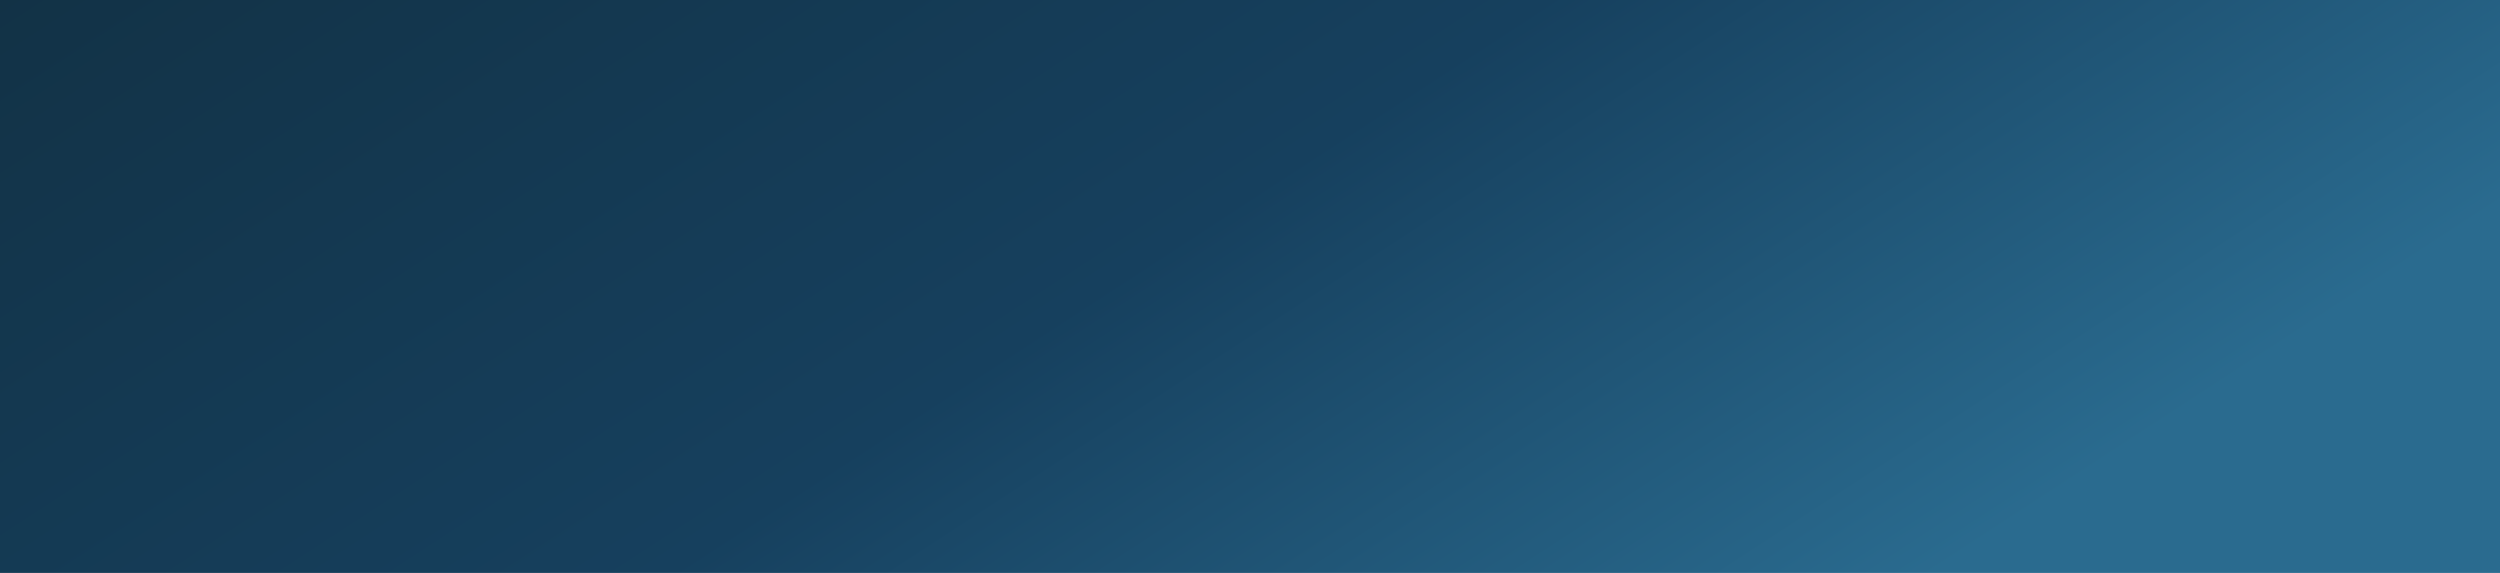
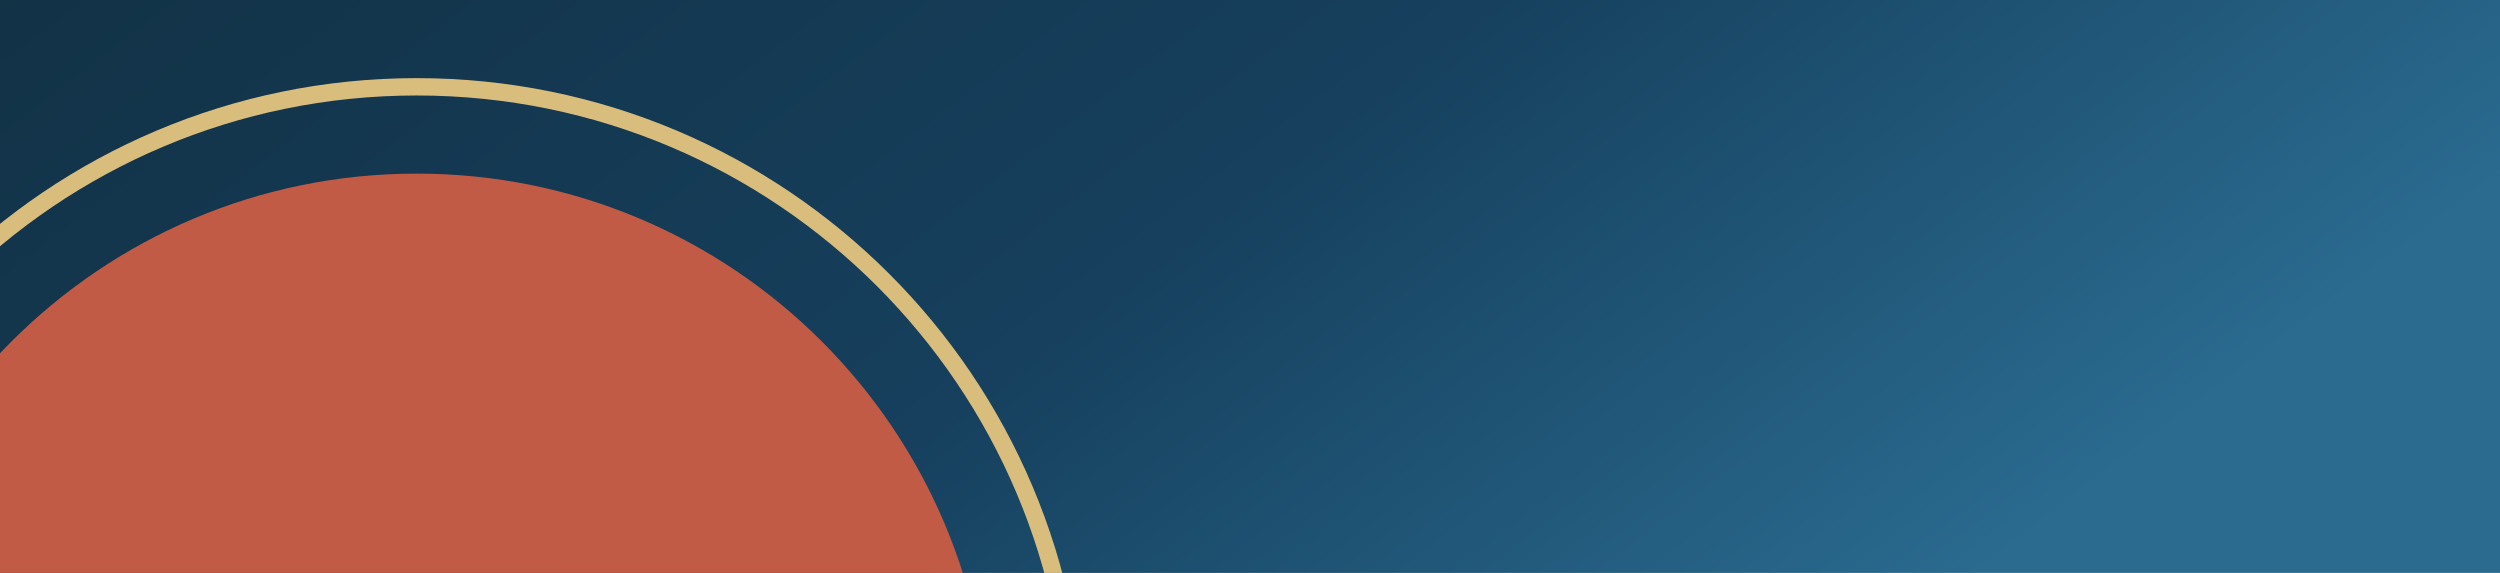
<svg xmlns="http://www.w3.org/2000/svg" viewBox="0 0 1440 330" preserveAspectRatio="xMidYMid slice">
  <defs>
-     <linearGradient id="band" x1="0" y1="0" x2="1" y2="0.35">
+     <linearGradient id="band" x1="0" y1="0" x2="1" y2="0.3">
      <stop offset="0" stop-color="#123246" />
      <stop offset="0.55" stop-color="#16405e" />
      <stop offset="1" stop-color="#2a6b8f" />
    </linearGradient>
  </defs>
  <rect width="1440" height="330" fill="url(#band)" />
+   <circle cx="240" cy="430" r="330" fill="#c25b45" />
+   <circle cx="240" cy="430" r="380" fill="none" stroke="#d9bd7d" stroke-width="10" />
</svg>
